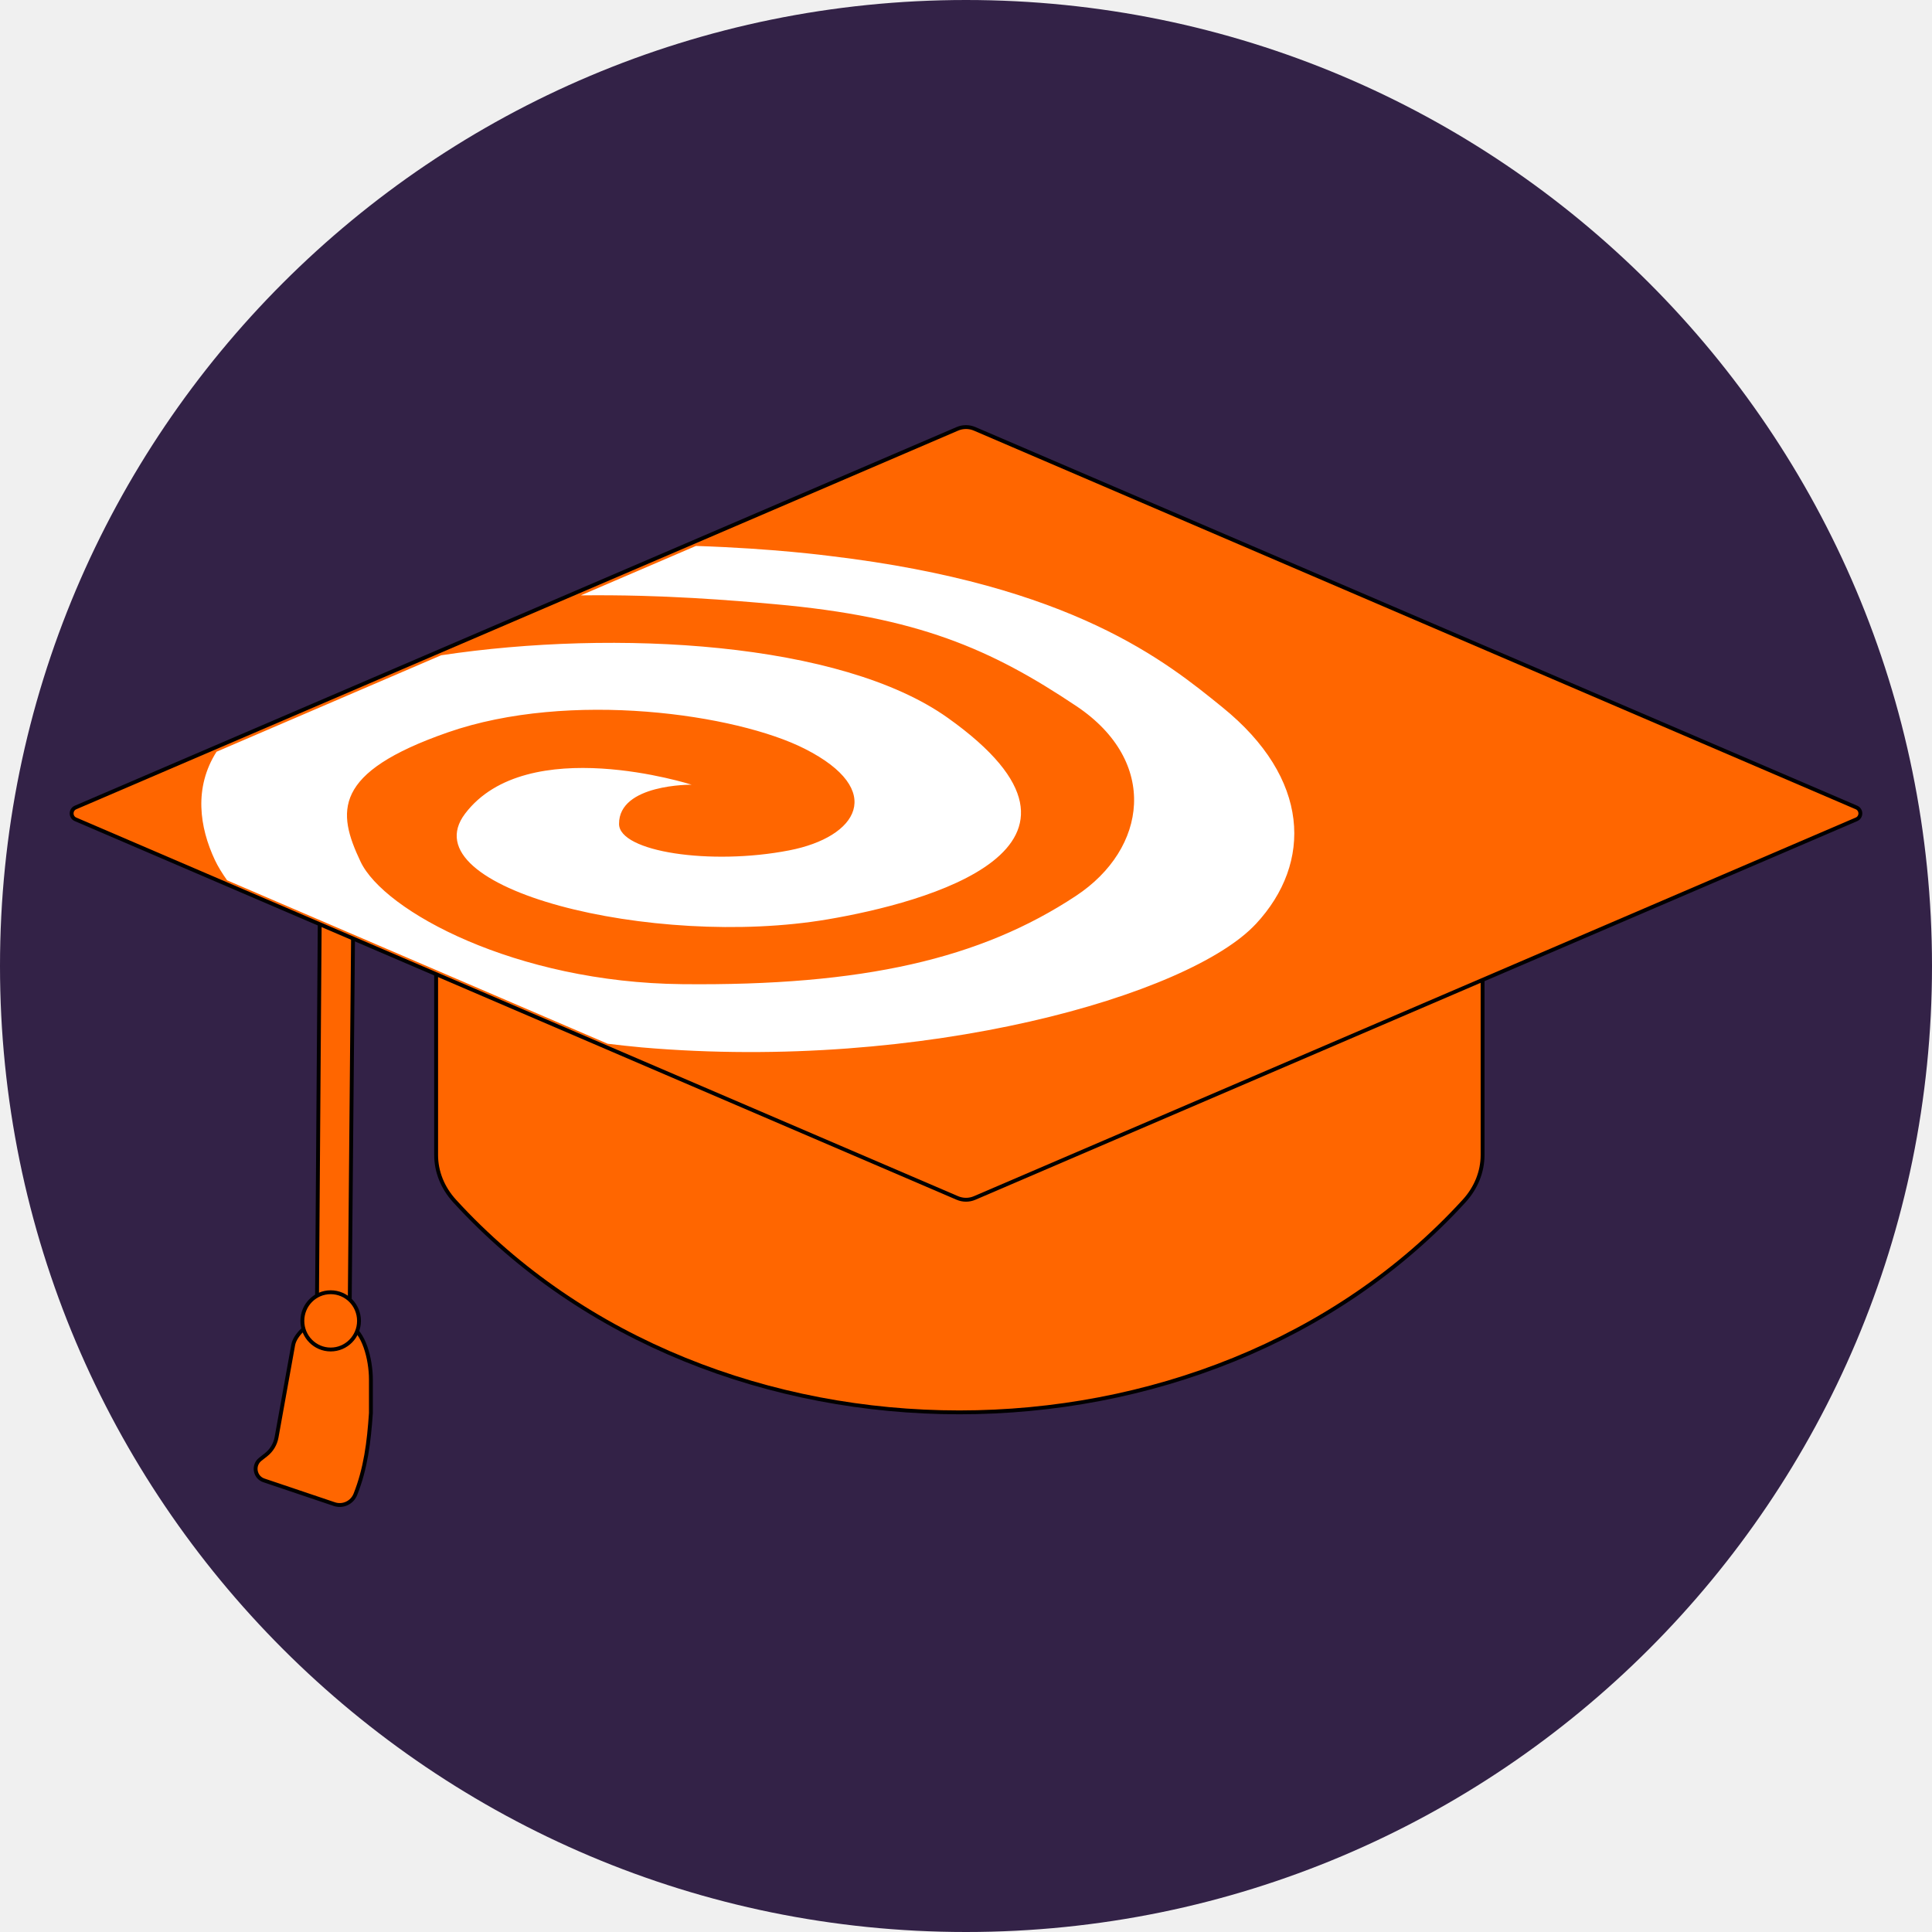
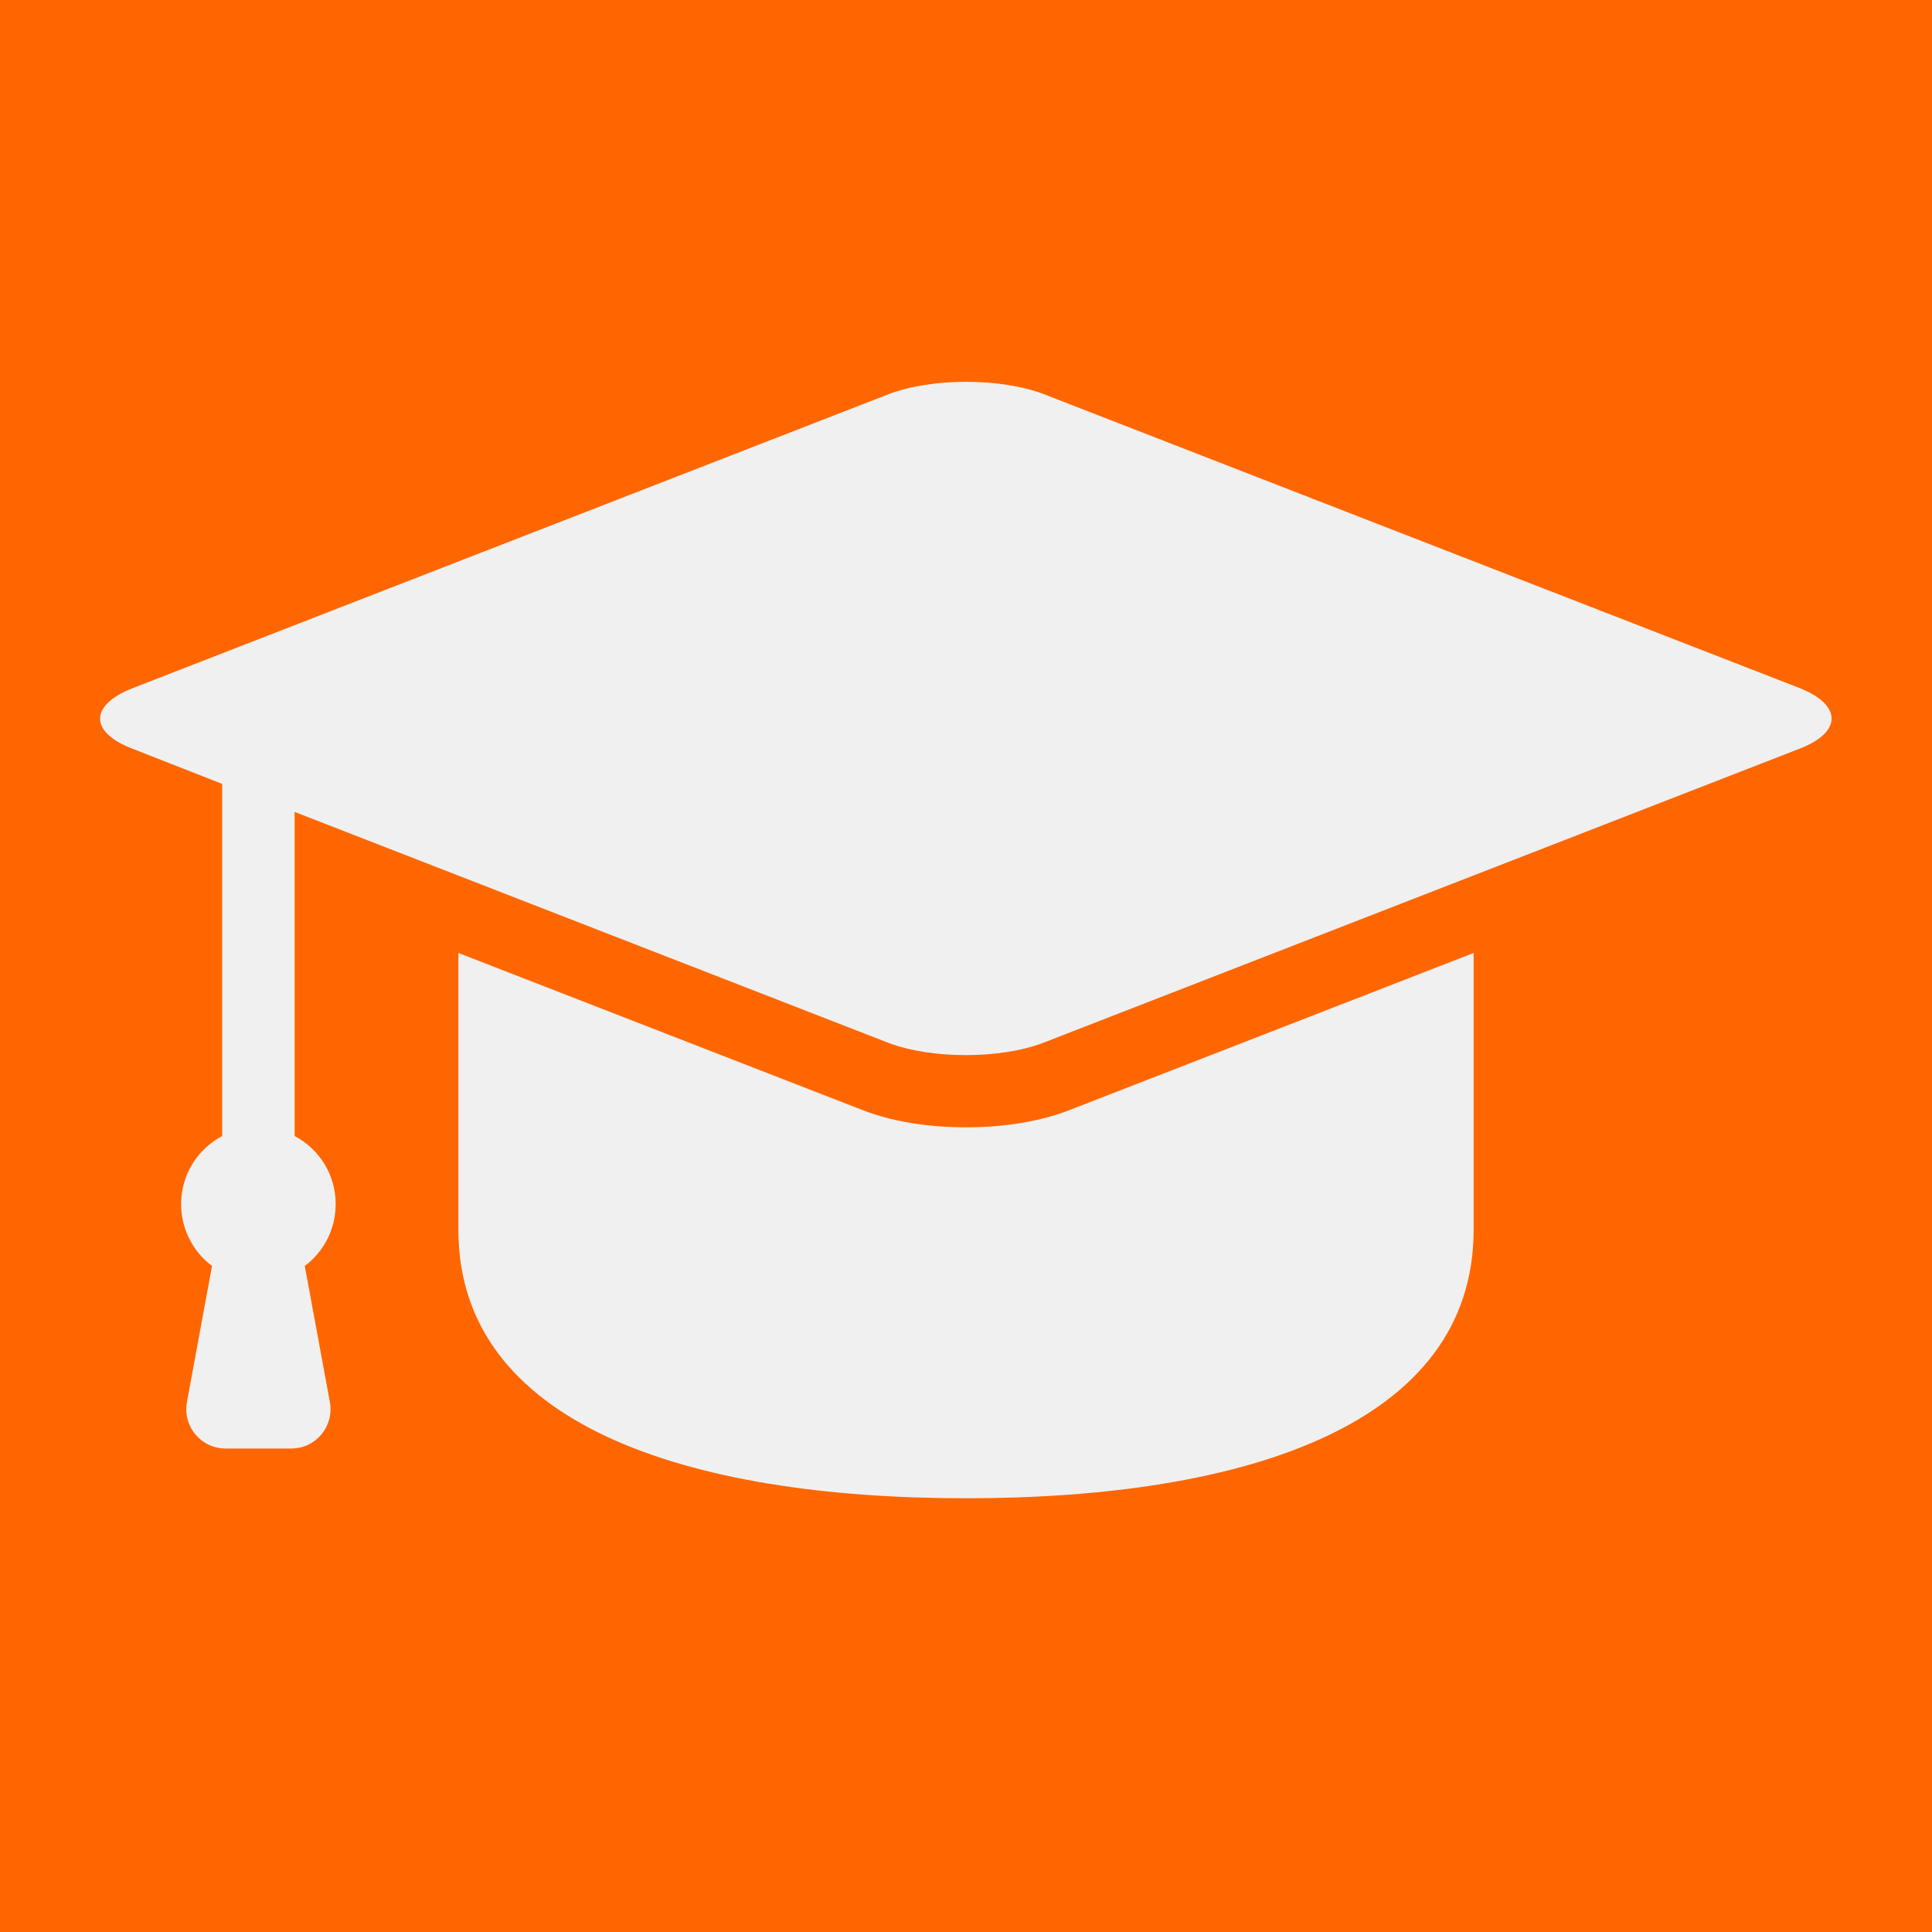
- <svg xmlns="http://www.w3.org/2000/svg" id="uuid-090b37bc-71ad-4e1f-b036-0a67606a1b23" data-name="Layer 2" viewBox="0 0 500 500">
-   <defs>
-     <style>
-       .uuid-ae2ddaa8-da66-4752-a7d5-14fa3fb7d4f4 {
-         fill: #fff;
-       }
- 
-       .uuid-f77ff66e-0975-4cfb-b577-8717a60bf976 {
-         fill: #332247;
-       }
- 
-       .uuid-95bda6fe-29c1-407b-85d9-d86d372dbaa9 {
-         fill: #f60;
-         stroke: #000;
-         stroke-miterlimit: 10;
-       }
-     </style>
-   </defs>
-   <g id="uuid-ffe661e5-51e2-4266-945b-a51c99abd276" data-name="edu_hat">
-     <g>
-       <circle class="uuid-f77ff66e-0975-4cfb-b577-8717a60bf976" cx="250" cy="250" r="250" />
-       <path class="uuid-95bda6fe-29c1-407b-85d9-d86d372dbaa9" d="m112.87,215.72l135.41,58.35,135.41-58.35v83.2c0,4.32-1.68,8.51-4.78,11.9h0c-66.61,72.93-194.65,72.93-261.26,0h0c-3.09-3.39-4.78-7.58-4.78-11.9v-83.2Z" />
-       <path class="uuid-95bda6fe-29c1-407b-85d9-d86d372dbaa9" d="m82.8,230.65l-.8,111.49c-2.28.22-5.66,3.36-6.12,5.92l-4.3,23.88c-.32,1.81-1.3,3.43-2.73,4.55l-1.49,1.17c-1.96,1.54-1.43,4.67.93,5.46l18.25,6.15c2.19.74,4.58-.38,5.44-2.55h0c2.65-6.68,3.5-13.45,4.01-21.01v-8.69c0-5.33-1.89-12.45-5.53-13.93l1-111.12c-1.79-1.65-6.49-2.42-8.66-1.33Z" />
-       <path class="uuid-95bda6fe-29c1-407b-85d9-d86d372dbaa9" d="m480.44,208.97l-228.19-97.98c-1.44-.62-3.07-.62-4.5,0L19.56,208.97c-1.36.58-1.36,2.5,0,3.08l228.19,97.98c1.44.62,3.07.62,4.5,0l228.19-97.98c1.36-.58,1.36-2.5,0-3.08Z" />
-       <path class="uuid-ae2ddaa8-da66-4752-a7d5-14fa3fb7d4f4" d="m325.03,239.11c14.73-15.86,14.07-37.7-8.71-56.1-14.4-11.66-38.57-31.62-101.41-39.11-.6-.06-14.44-1.95-34.8-2.61l-29.79,12.79c21.13-.25,39.39,1.31,50.19,2.28,37.01,3.31,55.9,11.55,78.13,26.43,21.33,14.33,18.3,36.85-.18,49.06-24.67,16.31-55.11,23.34-101.92,22.85-43.06-.43-77.19-18.89-83.24-31.73-6.1-12.87-7.32-23.01,22.59-33.43,31.58-11,74.77-4.71,92.41,4.26,21.09,10.69,13.71,22.85-4.08,26.28-20.35,3.95-44.02.36-44.01-6.85-.07-10.37,18.79-10.15,18.79-10.15,0,0-42.61-13.65-58.64,7.5-14.73,19.46,48.8,35.02,93.89,27.34,25.08-4.26,78.36-18.43,31.08-52.11-27.69-19.75-86.06-23-131.14-16.23l-58.15,24.97c-5.92,9.31-4.41,19.53-.43,28.02.77,1.63,1.85,3.4,3.16,5.25l98.51,42.3c2.89.34,5.77.68,8.83.95,72.95,6.33,141.77-13.5,158.91-31.96Z" />
-       <ellipse class="uuid-95bda6fe-29c1-407b-85d9-d86d372dbaa9" cx="85.58" cy="341.84" rx="7.33" ry="7.41" />
-     </g>
-   </g>
+ <svg xmlns="http://www.w3.org/2000/svg" version="1.1" id="Layer_1" x="0px" y="0px" viewBox="0 0 400 400" style="enable-background:new 0 0 400 400;" xml:space="preserve">
+   <style type="text/css">
+ 	.st0{fill:#FF6600;}
+ </style>
+   <path class="st0" d="M0,0v400h400V0H0z M305.1,254.6c0,40.3-47.1,55.6-105.1,55.6h0c-58,0-105.1-15.4-105.1-55.6v-57.3l83.6,32.5  c7.7,3,15.9,3.6,21.5,3.6c5.6,0,13.8-0.6,21.5-3.6l83.6-32.5V254.6z M372.6,155L216,215.9c-8.9,3.4-23.2,3.4-32.1,0L61,168.1v67.1  c5.1,2.7,8.5,8,8.5,14.1c0,5.2-2.5,9.9-6.4,12.8l5.2,28.2c0.9,5-2.9,9.6-8,9.6H46.7c-5.1,0-8.9-4.6-8-9.6l5.2-28.2  c-3.9-2.9-6.4-7.6-6.4-12.8c0-6.1,3.4-11.4,8.5-14.1v-72.9L27.4,155c-8.9-3.4-8.9-9,0-12.5L184,81.6c8.9-3.4,23.2-3.4,32.1,0  l156.6,60.9C381.4,146,381.4,151.6,372.6,155z" />
</svg>
